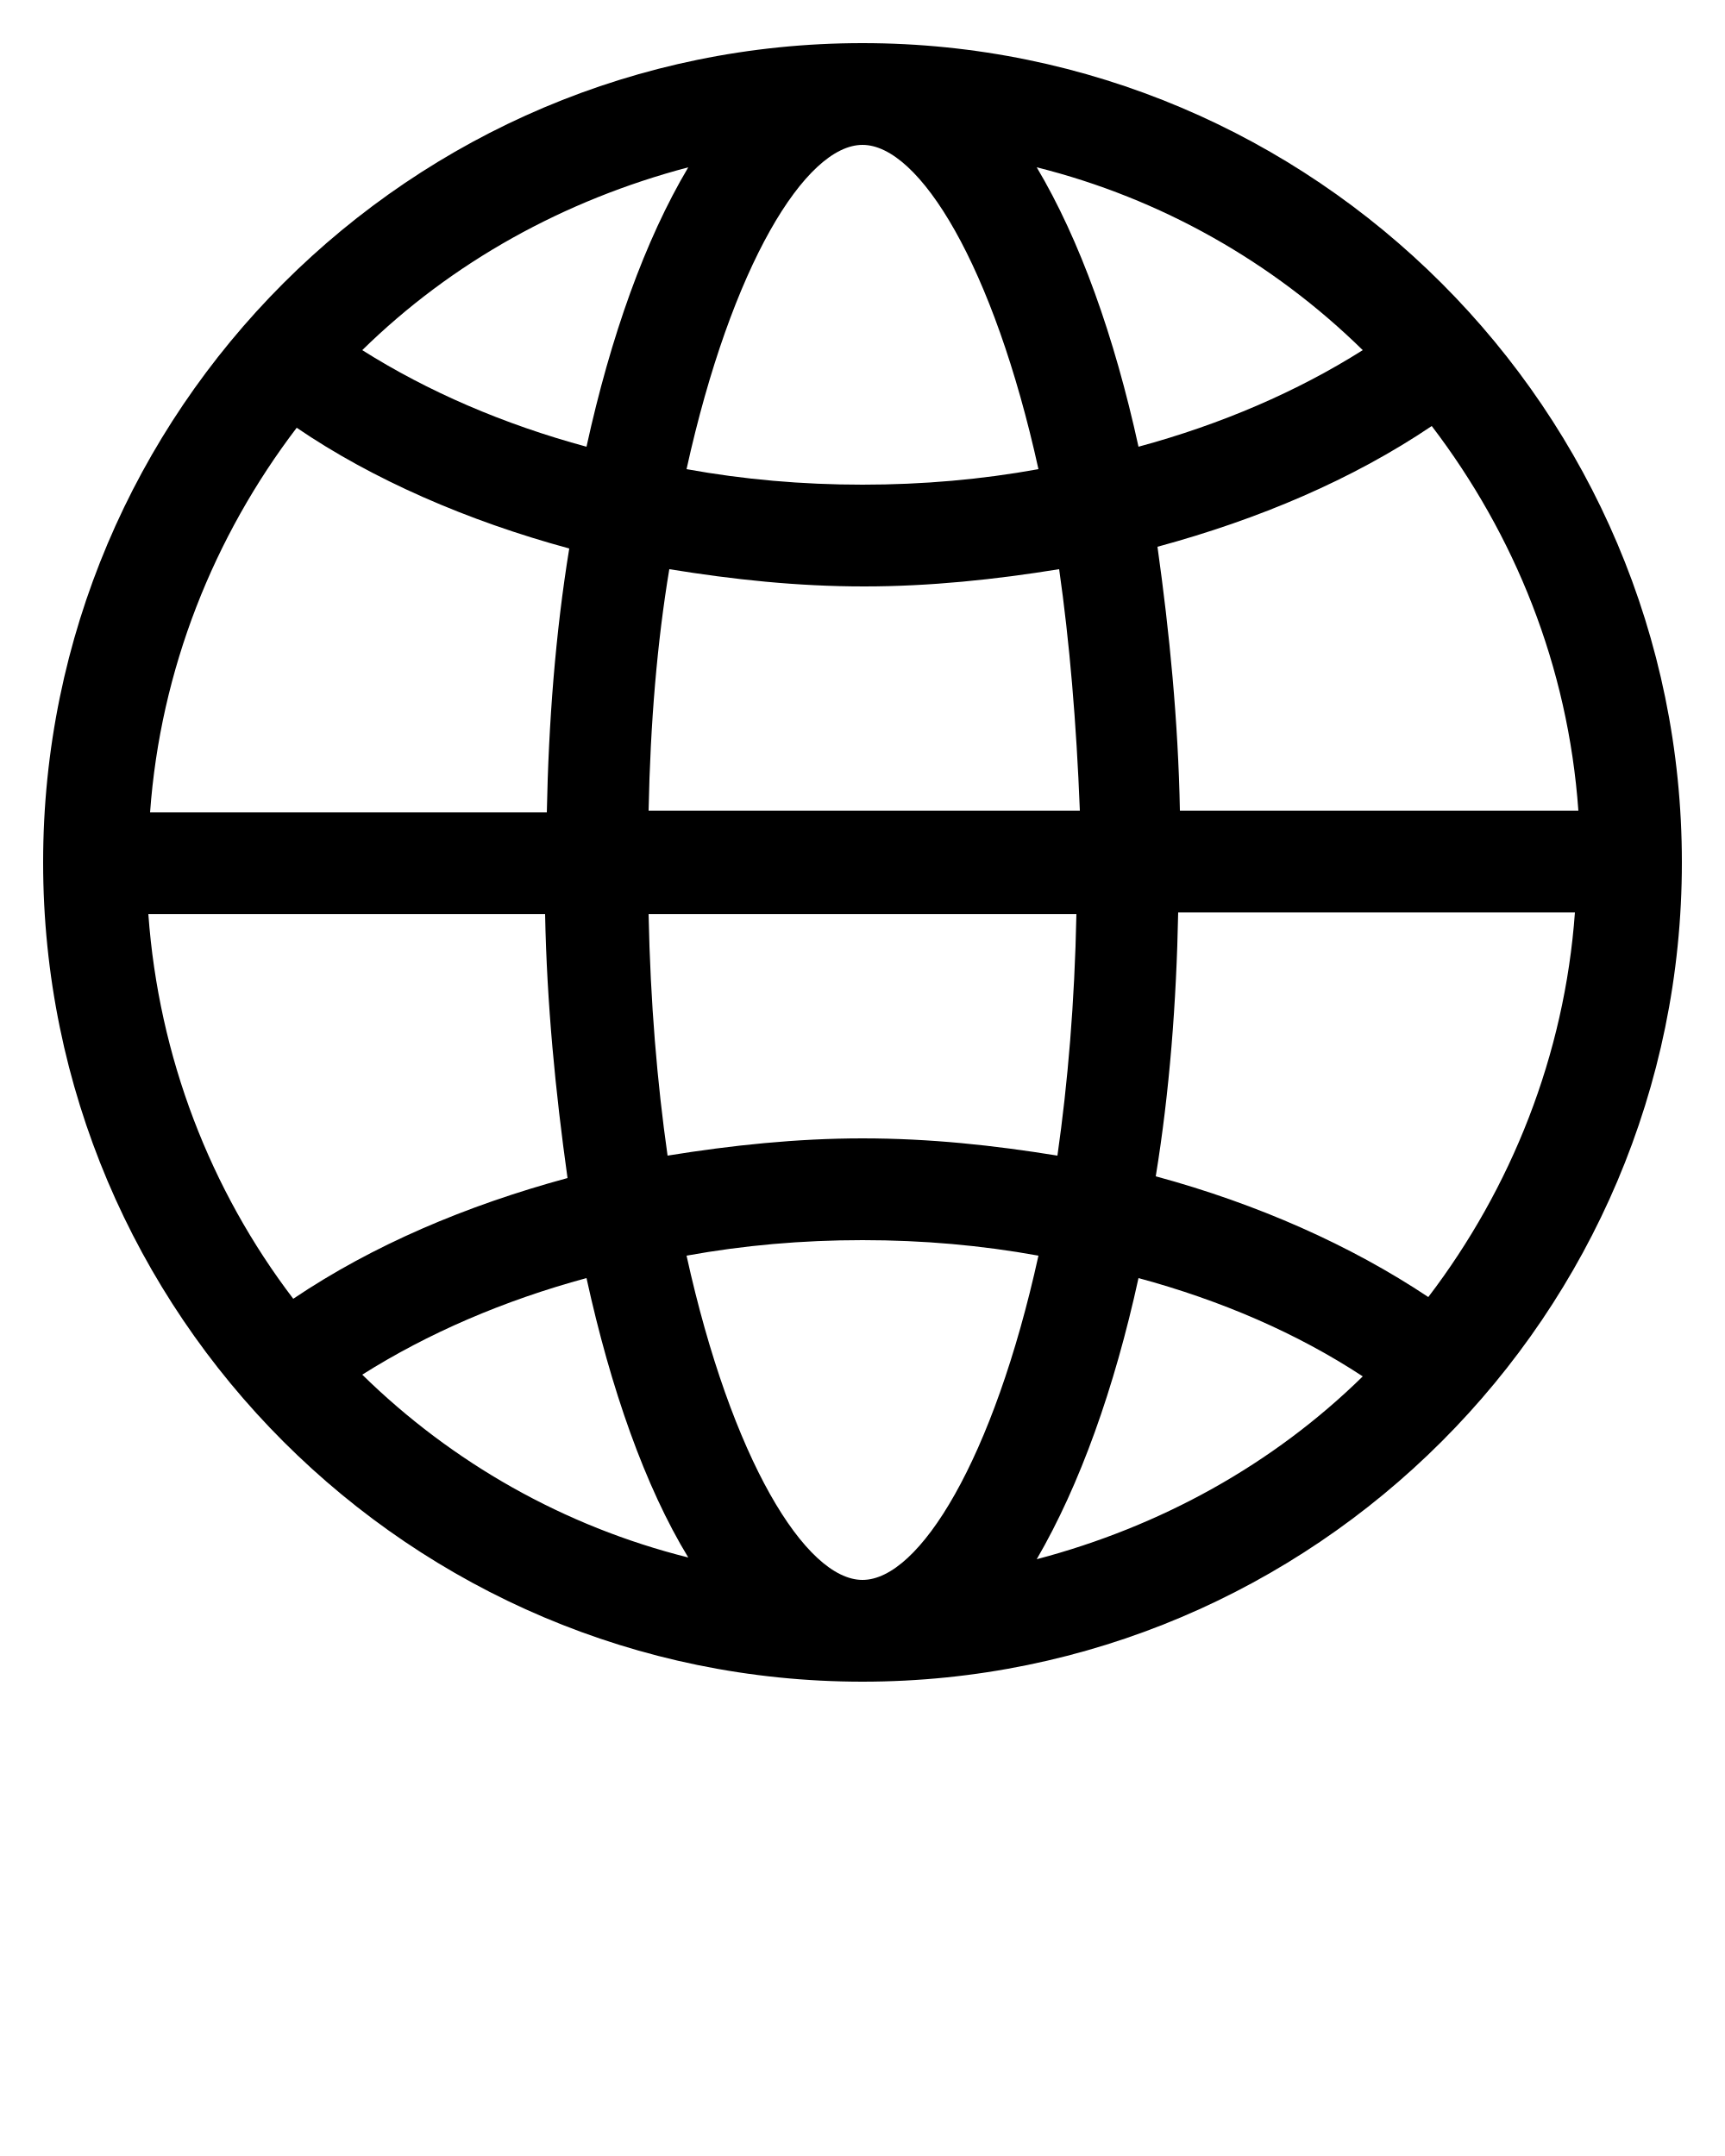
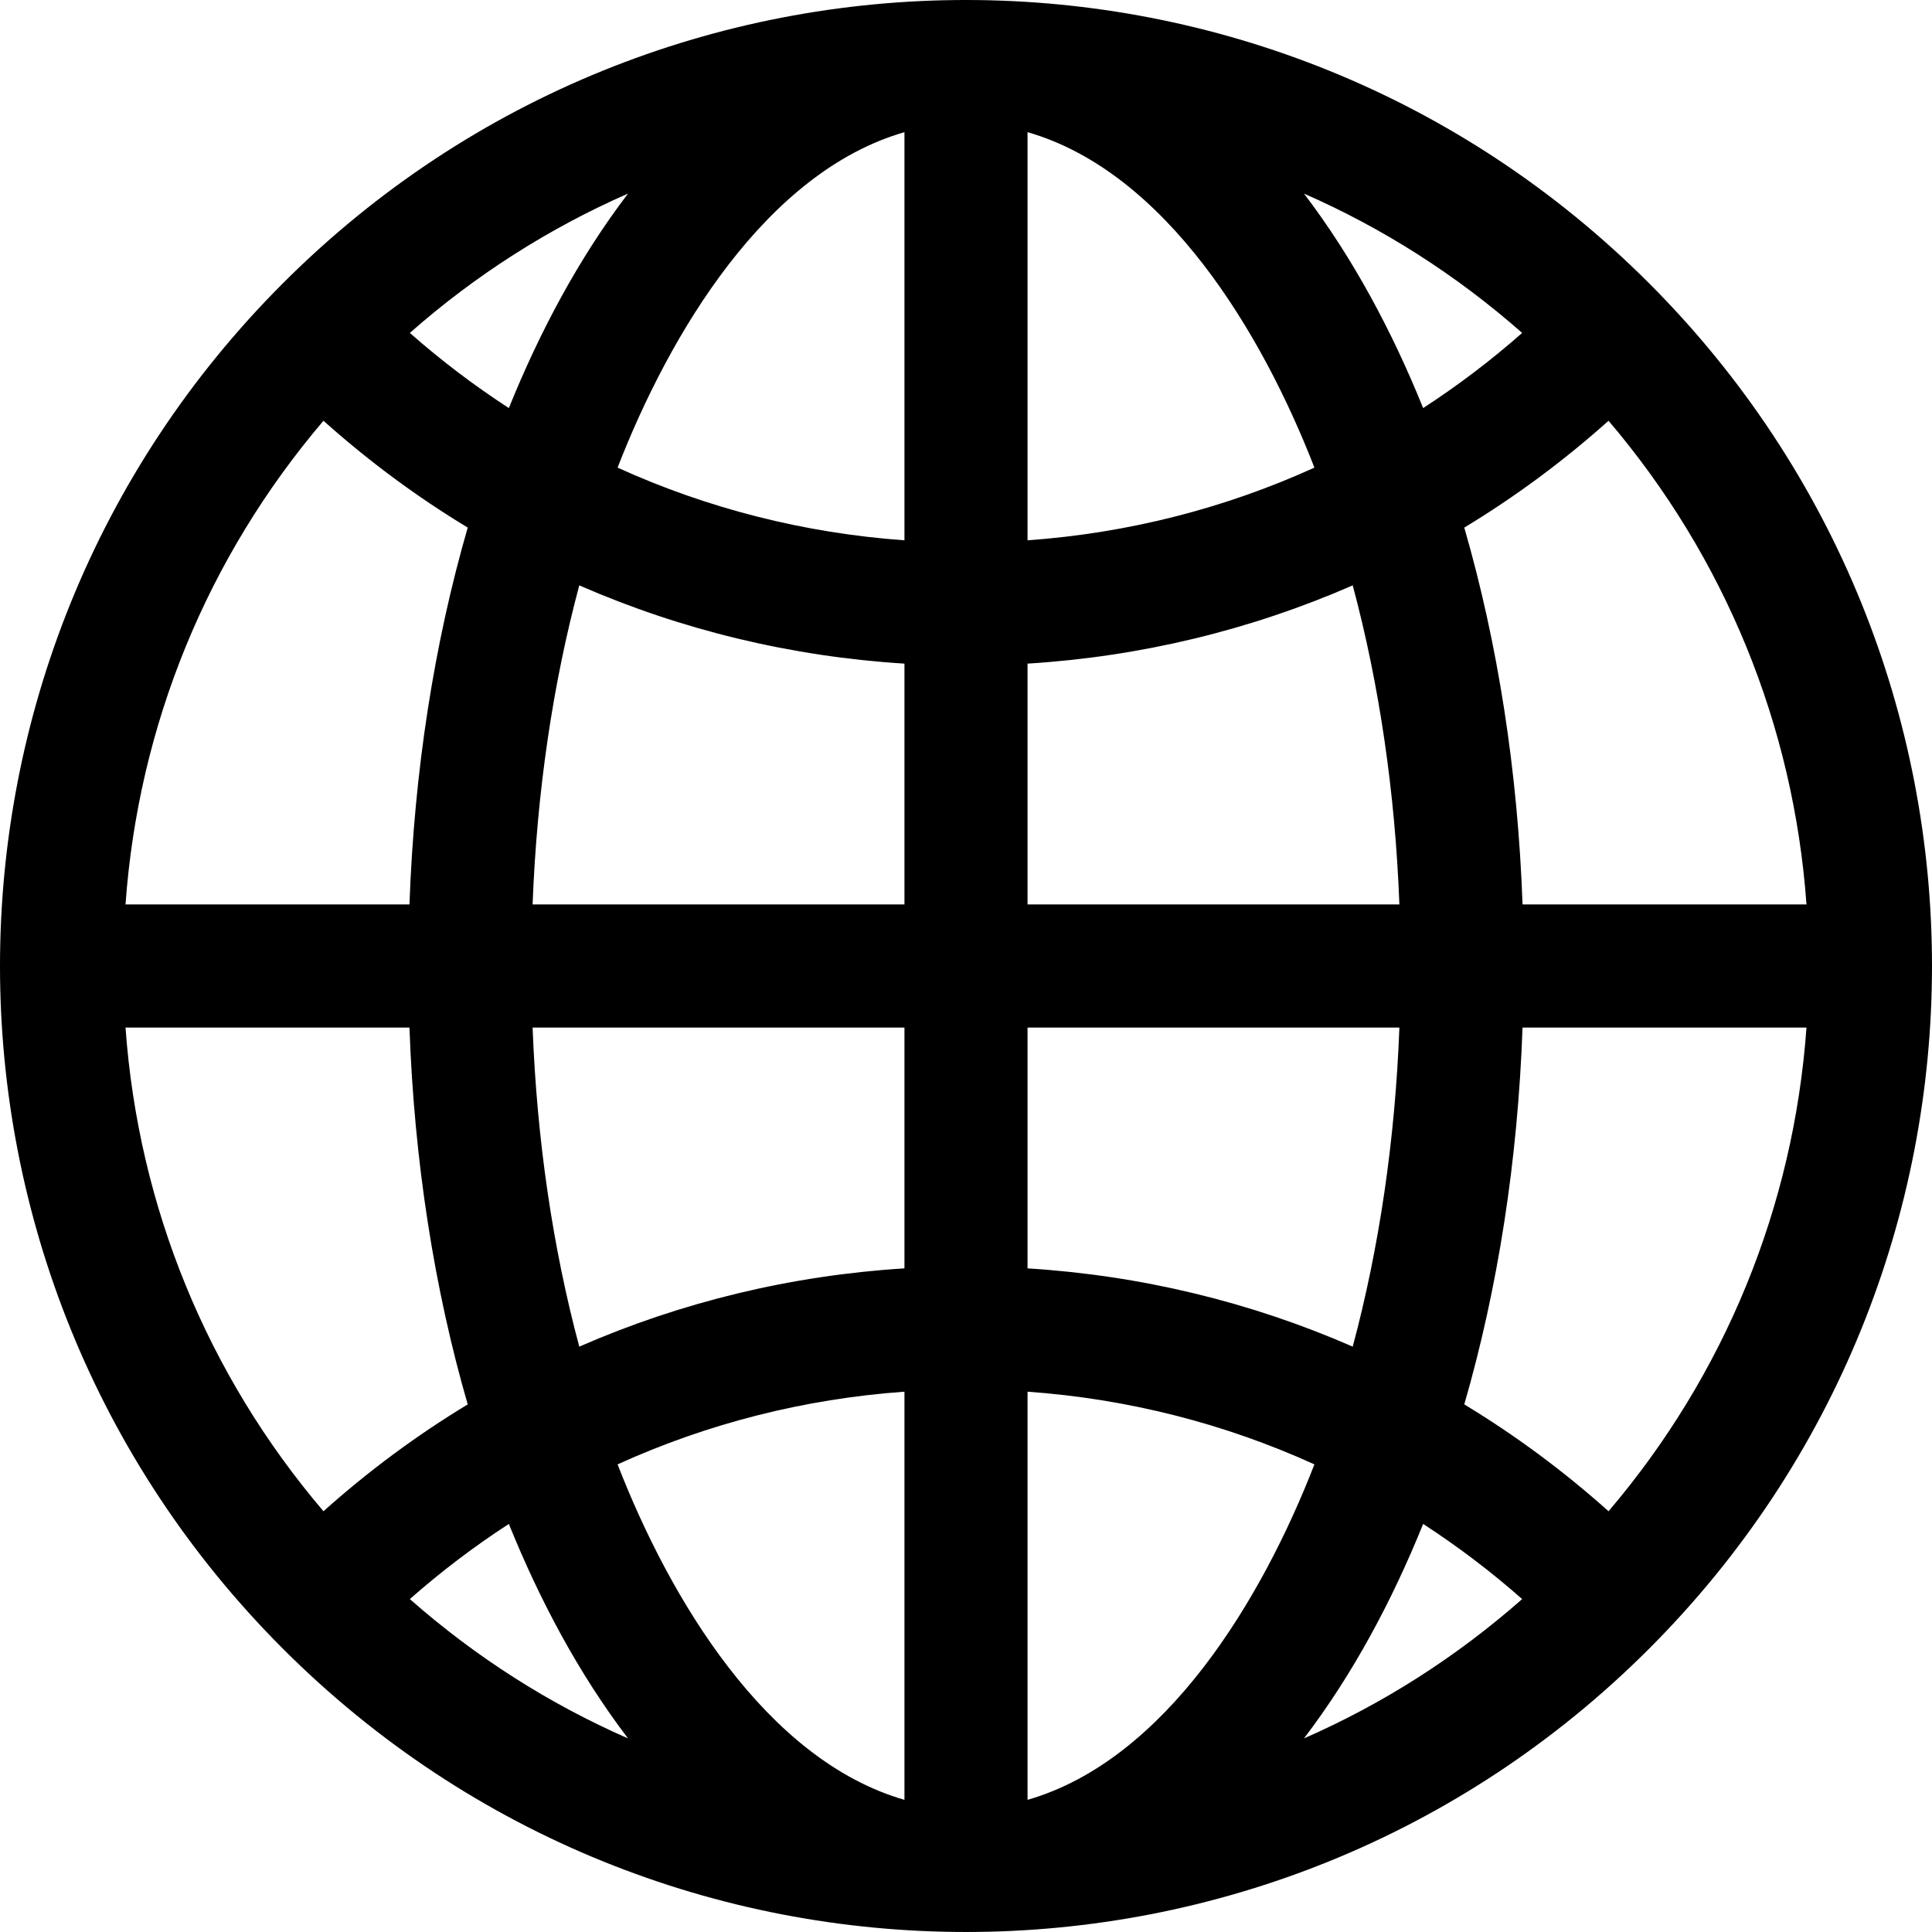
- <svg xmlns="http://www.w3.org/2000/svg" version="1.1" width="20" height="auto" viewBox="0 0 100 125" style="enable-background:new 0 0 100 100;">
-   <g>
-     <path d="M5273.1,2400.1v-2c0-2.8-5-4-9.7-4s-9.7,1.3-9.7,4v2c0,1.8,0.7,3.6,2,4.9l5,4.9c0.3,0.3,0.4,0.6,0.4,1v6.4     c0,0.4,0.2,0.7,0.6,0.8l2.9,0.9c0.5,0.1,1-0.2,1-0.8v-7.2c0-0.4,0.2-0.7,0.4-1l5.1-5C5272.4,2403.7,5273.1,2401.9,5273.1,2400.1z      M5263.4,2400c-4.8,0-7.4-1.3-7.5-1.8v0c0.1-0.5,2.7-1.8,7.5-1.8c4.8,0,7.3,1.3,7.5,1.8C5270.7,2398.7,5268.2,2400,5263.4,2400z" />
-     <path d="M5268.4,2410.3c-0.6,0-1,0.4-1,1c0,0.6,0.4,1,1,1h4.3c0.6,0,1-0.4,1-1c0-0.6-0.4-1-1-1H5268.4z" />
-     <path d="M5272.7,2413.7h-4.3c-0.6,0-1,0.4-1,1c0,0.6,0.4,1,1,1h4.3c0.6,0,1-0.4,1-1C5273.7,2414.1,5273.3,2413.7,5272.7,2413.7z" />
-     <path d="M5272.7,2417h-4.3c-0.6,0-1,0.4-1,1c0,0.6,0.4,1,1,1h4.3c0.6,0,1-0.4,1-1C5273.7,2417.5,5273.3,2417,5272.7,2417z" />
-     <path d="M50,2.5C23.8,2.5,2.5,23.8,2.5,50S23.8,97.5,50,97.5S97.5,76.2,97.5,50S76.2,2.5,50,2.5z M60.2,27.2    c-3.3,0.6-6.7,0.9-10.2,0.9c-3.5,0-6.9-0.3-10.2-0.9C42.4,15.4,46.7,8.4,50,8.4S57.6,15.4,60.2,27.2z M60.1,9.7    c7.2,1.8,13.7,5.5,18.9,10.6c-3.8,2.4-8.2,4.3-13,5.6C64.6,19.5,62.6,13.9,60.1,9.7z M37.6,47c0.1-5.1,0.5-9.8,1.2-14    c3.7,0.6,7.4,1,11.3,1c3.8,0,7.6-0.4,11.3-1c0.6,4.2,1,8.9,1.2,14H37.6z M62.4,53c-0.1,5.1-0.5,9.8-1.1,14c-3.7-0.6-7.4-1-11.3-1    c-3.8,0-7.6,0.4-11.3,1c-0.6-4.2-1-8.9-1.1-14H62.4z M34,25.9c-4.8-1.3-9.2-3.2-13-5.6c5.2-5.1,11.7-8.7,18.9-10.6    C37.4,13.9,35.4,19.5,34,25.9z M33,31.8c-0.8,4.9-1.2,10.1-1.3,15.3h-23c0.6-8.3,3.7-16,8.5-22.3C21.6,27.8,27.1,30.2,33,31.8z     M31.6,53c0.1,5.2,0.6,10.3,1.3,15.3c-5.9,1.6-11.3,3.9-15.9,7C12.2,69,9.2,61.3,8.6,53H31.6z M34,74.1c1.4,6.4,3.4,12.1,5.9,16.2    c-7.2-1.8-13.7-5.5-18.9-10.6C24.8,77.3,29.2,75.4,34,74.1z M39.8,72.8c3.3-0.6,6.7-0.9,10.2-0.9c3.5,0,6.9,0.3,10.2,0.9    C57.6,84.6,53.3,91.6,50,91.6S42.4,84.6,39.8,72.8z M66,74.1c4.8,1.3,9.2,3.2,13,5.7c-5.2,5.1-11.7,8.7-18.9,10.6    C62.6,86.1,64.6,80.5,66,74.1z M67,68.2c0.8-4.9,1.2-10.1,1.3-15.3h23c-0.6,8.3-3.7,16-8.5,22.3C78.3,72.2,72.9,69.8,67,68.2z     M68.4,47c-0.1-5.2-0.6-10.3-1.3-15.3c5.9-1.6,11.3-3.9,15.9-7c4.8,6.3,7.9,13.9,8.5,22.3H68.4z" />
-   </g>
+ <svg xmlns="http://www.w3.org/2000/svg" id="Layer_1" enable-background="new 0 0 512.418 512.418" viewBox="0 0 512.418 512.418" width="15">
+   <path d="m437.335 75.082c-100.1-100.102-262.136-100.118-362.252 0-100.103 100.102-100.118 262.136 0 362.253 100.1 100.102 262.136 100.117 362.252 0 100.103-100.102 100.117-262.136 0-362.253zm-10.706 325.739c-11.968-10.702-24.77-20.173-38.264-28.335 8.919-30.809 14.203-64.712 15.452-99.954h75.309c-3.405 47.503-21.657 92.064-52.497 128.289zm-393.338-128.289h75.309c1.249 35.242 6.533 69.145 15.452 99.954-13.494 8.162-26.296 17.633-38.264 28.335-30.84-36.225-49.091-80.786-52.497-128.289zm52.498-160.936c11.968 10.702 24.77 20.173 38.264 28.335-8.919 30.809-14.203 64.712-15.452 99.954h-75.31c3.406-47.502 21.657-92.063 52.498-128.289zm154.097 31.709c-26.622-1.904-52.291-8.461-76.088-19.278 13.84-35.639 39.354-78.384 76.088-88.977zm0 32.708v63.873h-98.625c1.13-29.812 5.354-58.439 12.379-84.632 27.043 11.822 56.127 18.882 86.246 20.759zm0 96.519v63.873c-30.119 1.877-59.203 8.937-86.246 20.759-7.025-26.193-11.249-54.82-12.379-84.632zm0 96.581v108.254c-36.732-10.593-62.246-53.333-76.088-88.976 23.797-10.817 49.466-17.374 76.088-19.278zm32.646 0c26.622 1.904 52.291 8.461 76.088 19.278-13.841 35.64-39.354 78.383-76.088 88.976zm0-32.708v-63.873h98.625c-1.13 29.812-5.354 58.439-12.379 84.632-27.043-11.822-56.127-18.882-86.246-20.759zm0-96.519v-63.873c30.119-1.877 59.203-8.937 86.246-20.759 7.025 26.193 11.249 54.82 12.379 84.632zm0-96.581v-108.254c36.734 10.593 62.248 53.338 76.088 88.977-23.797 10.816-49.466 17.373-76.088 19.277zm73.32-91.957c20.895 9.15 40.389 21.557 57.864 36.951-8.318 7.334-17.095 13.984-26.26 19.931-8.139-20.152-18.536-39.736-31.604-56.882zm-210.891 56.882c-9.165-5.947-17.941-12.597-26.26-19.931 17.475-15.394 36.969-27.801 57.864-36.951-13.068 17.148-23.465 36.732-31.604 56.882zm.001 295.958c8.138 20.151 18.537 39.736 31.604 56.882-20.895-9.15-40.389-21.557-57.864-36.951 8.318-7.334 17.095-13.984 26.26-19.931zm242.494 0c9.165 5.947 17.942 12.597 26.26 19.93-17.475 15.394-36.969 27.801-57.864 36.951 13.067-17.144 23.465-36.729 31.604-56.881zm26.362-164.302c-1.249-35.242-6.533-69.146-15.452-99.954 13.494-8.162 26.295-17.633 38.264-28.335 30.84 36.225 49.091 80.786 52.497 128.289z" />
</svg>
